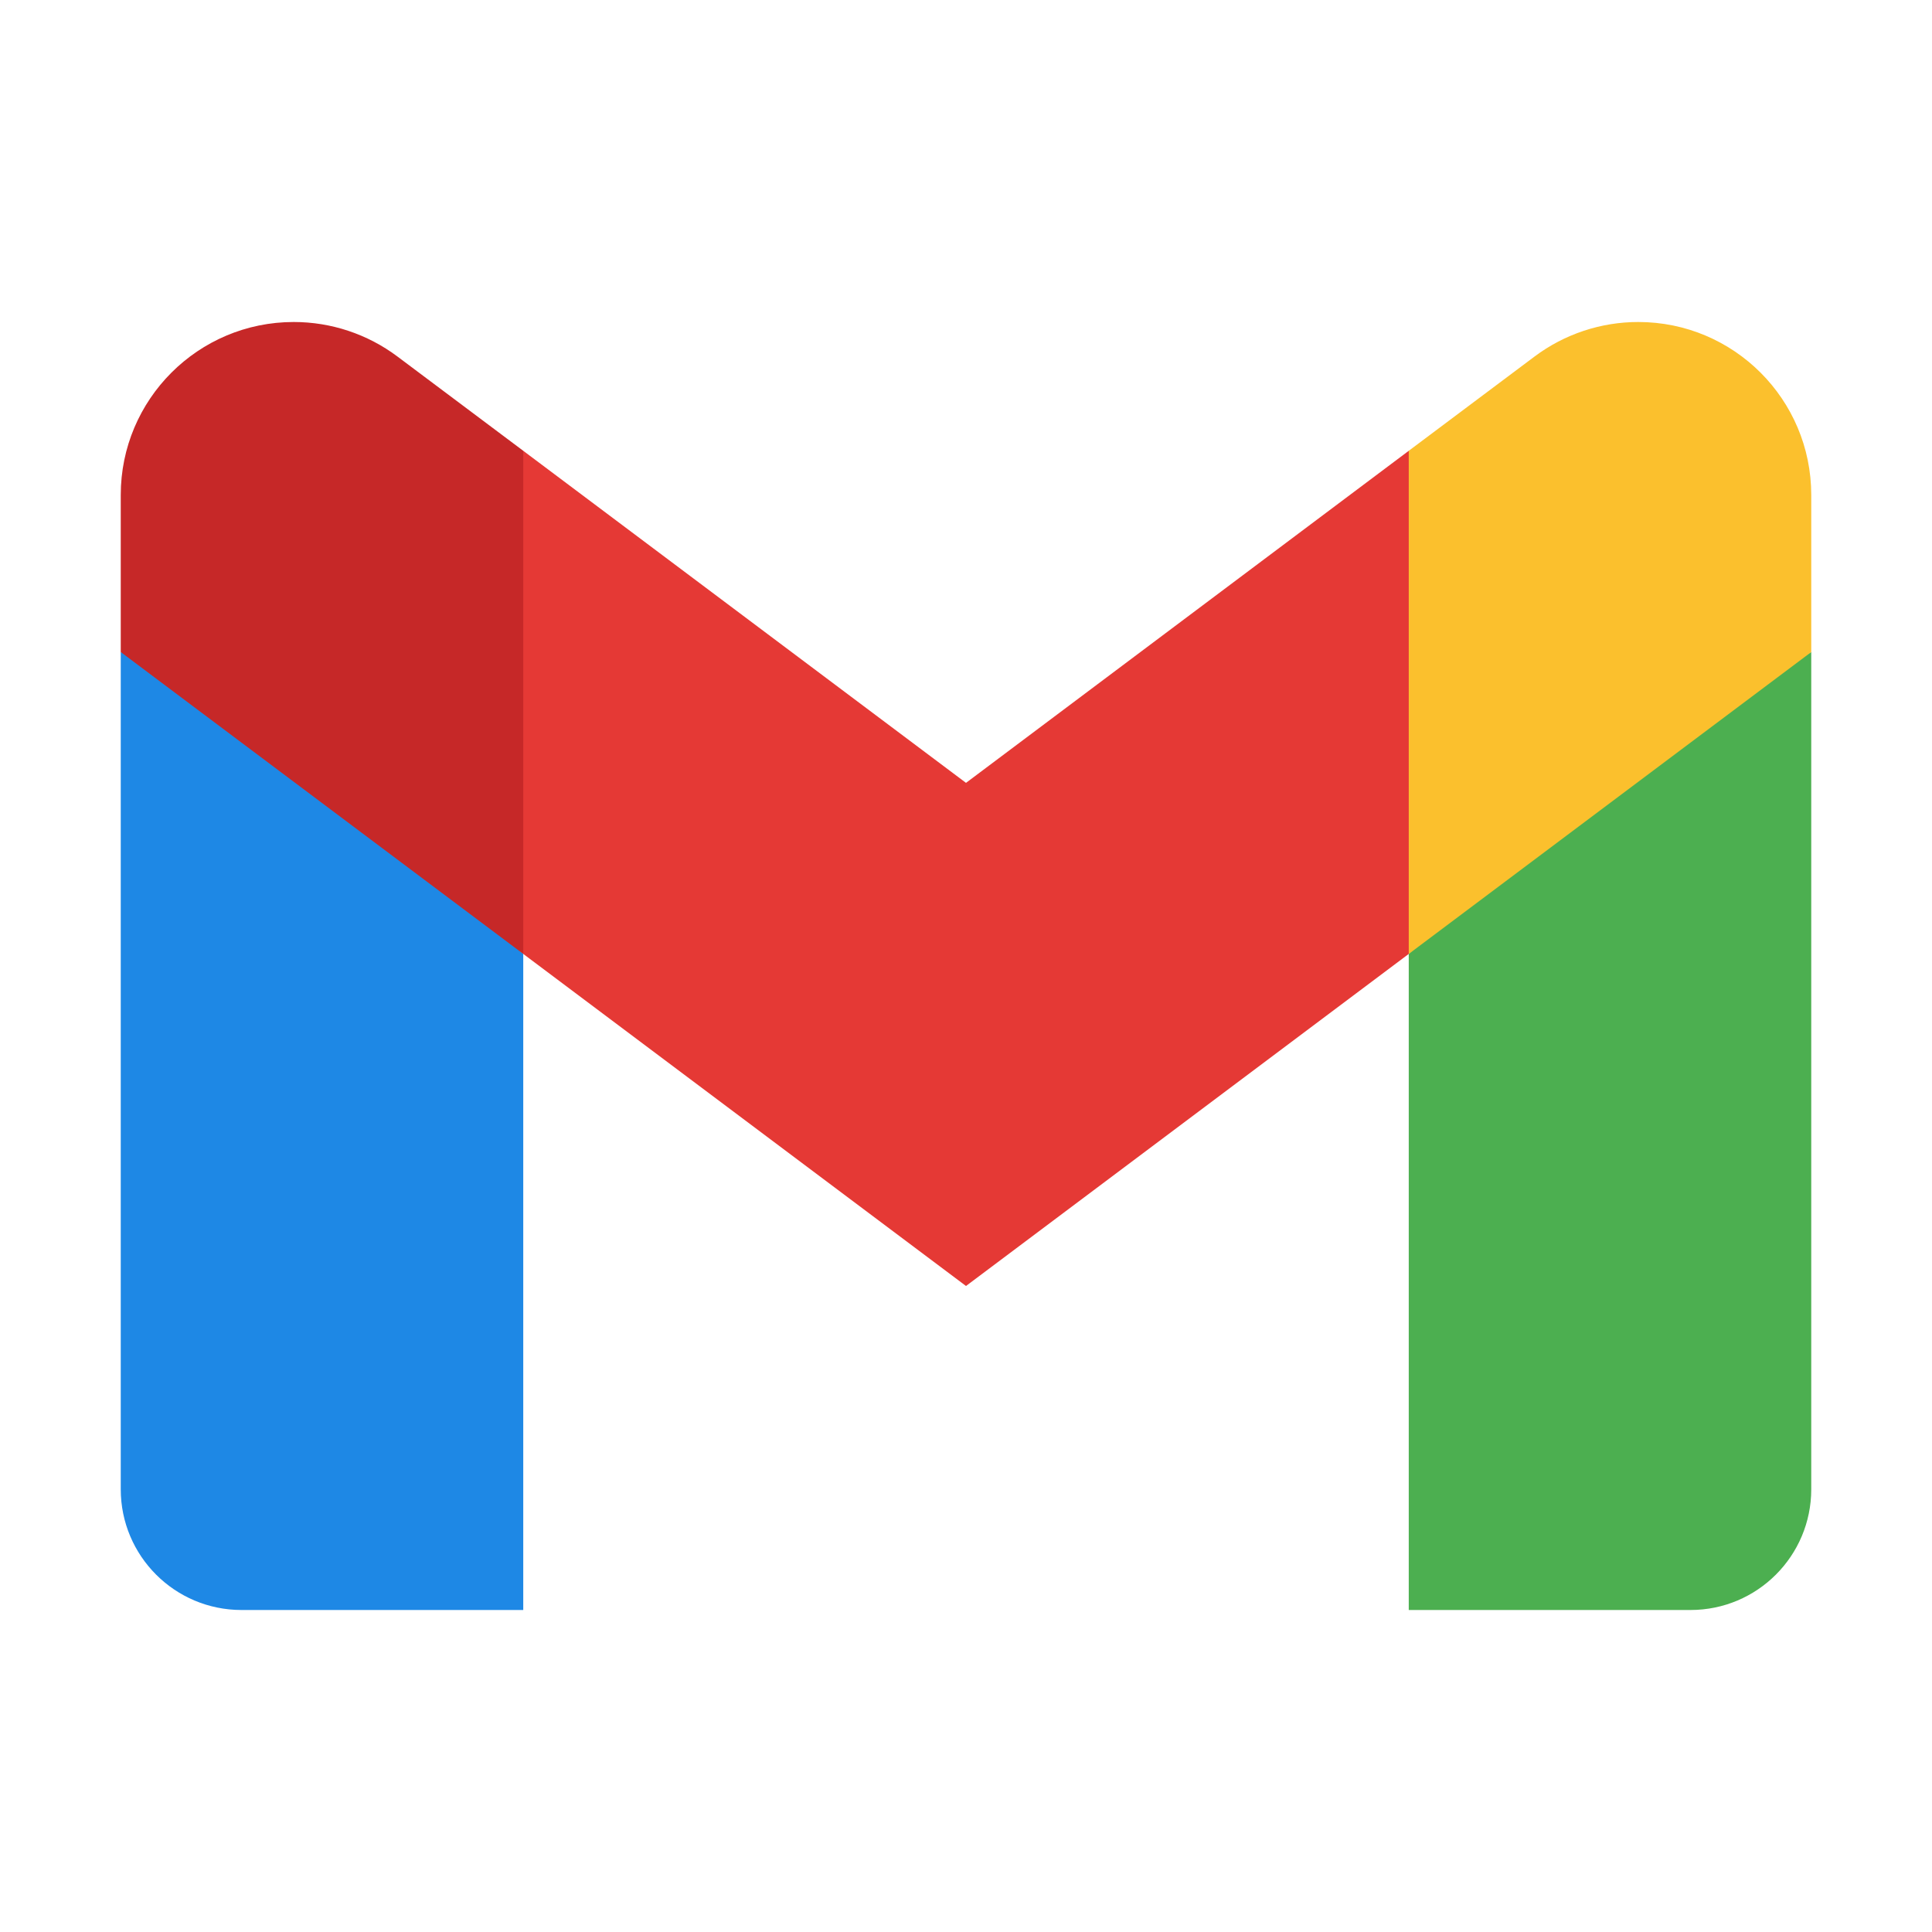
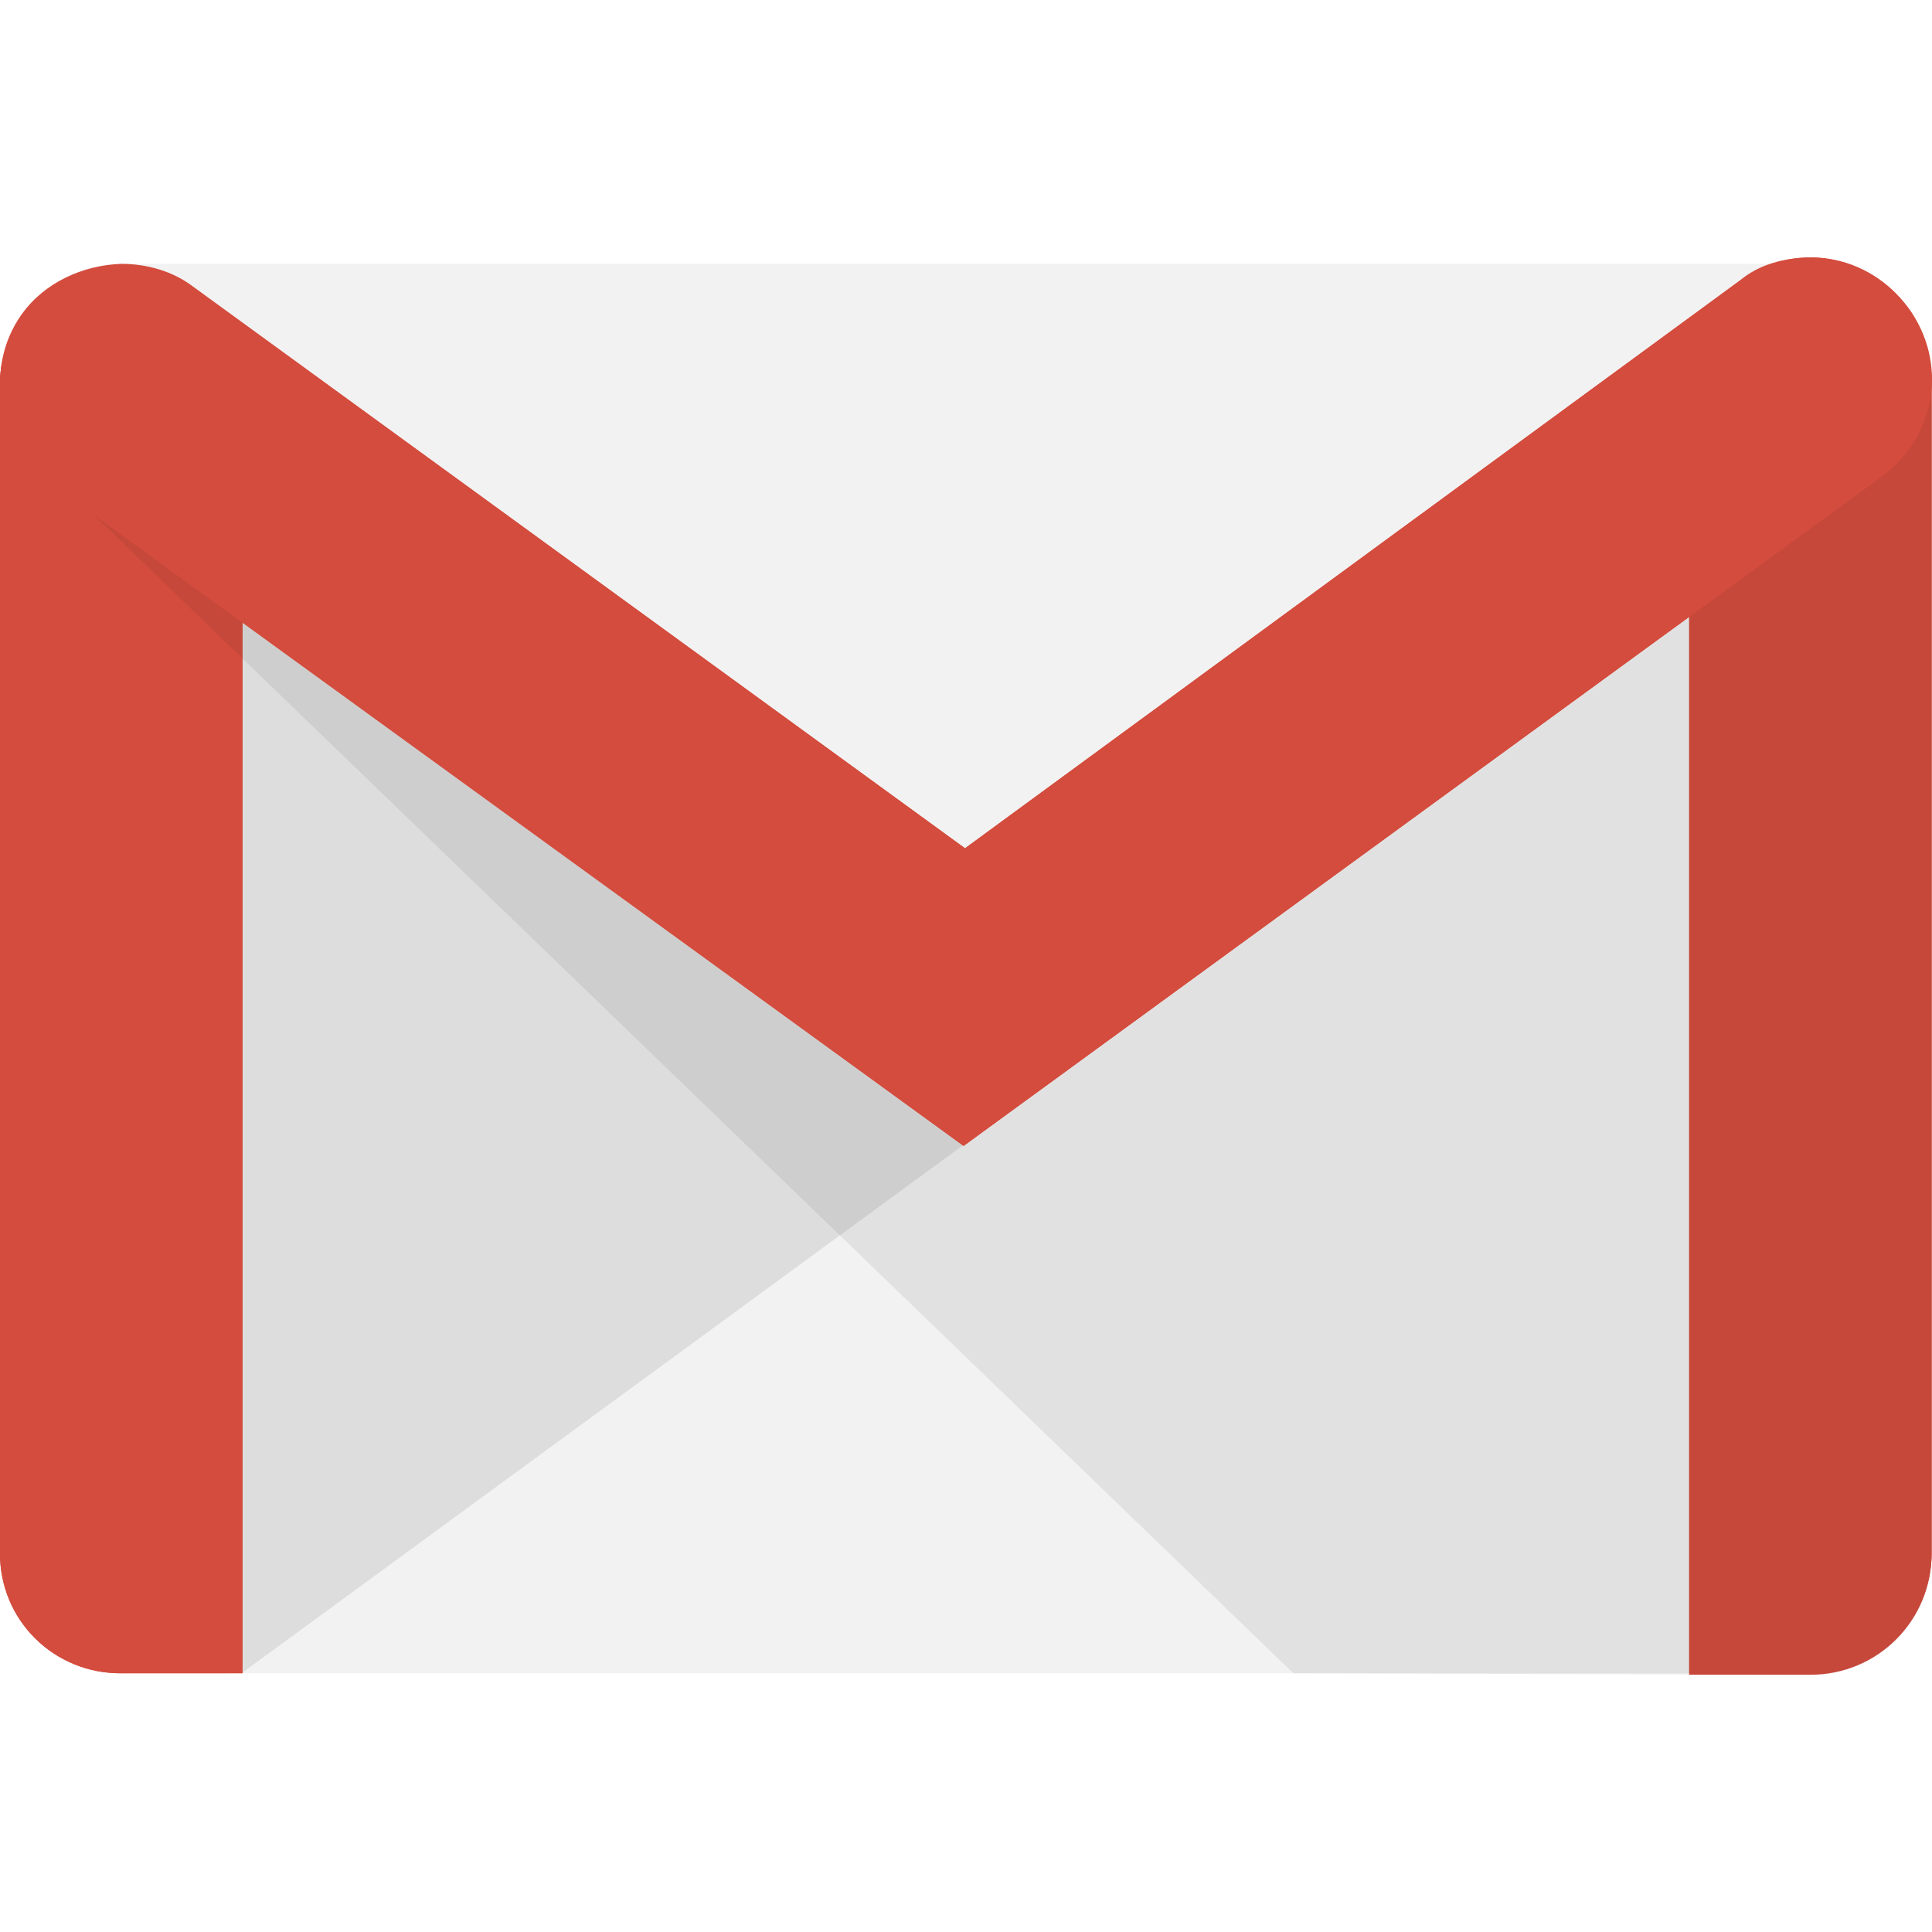
- <svg xmlns="http://www.w3.org/2000/svg" viewBox="0 0 48 48" width="480px" height="480px">
-   <path fill="#4caf50" d="M45,16.2l-5,2.75l-5,4.75L35,40h7c1.657,0,3-1.343,3-3V16.2z" />
-   <path fill="#1e88e5" d="M3,16.2l3.614,1.71L13,23.7V40H6c-1.657,0-3-1.343-3-3V16.2z" />
-   <polygon fill="#e53935" points="35,11.2 24,19.45 13,11.2 12,17 13,23.7 24,31.95 35,23.7 36,17" />
-   <path fill="#c62828" d="M3,12.298V16.2l10,7.5V11.2L9.876,8.859C9.132,8.301,8.228,8,7.298,8h0C4.924,8,3,9.924,3,12.298z" />
-   <path fill="#fbc02d" d="M45,12.298V16.2l-10,7.5V11.2l3.124-2.341C38.868,8.301,39.772,8,40.702,8h0 C43.076,8,45,9.924,45,12.298z" />
+ <svg xmlns="http://www.w3.org/2000/svg" viewBox="0 0 32 32" width="64" height="64">
+   <path d="M29.986 27.715H2.008C.915 27.715 0 26.85 0 25.733V6.376A2.01 2.01 0 0 1 2.008 4.37h27.978c1.093 0 2.008.9 2.008 2.008v19.33c-.025 1.144-.915 2.008-2.008 2.008z" fill="#f2f2f2" />
+   <path d="M4 27.715l11.97-8.76.076-.508L3.7 9.578l-.025 17.705z" opacity=".1" fill="#221f1f" />
+   <g fill="#d44c3d">
+     <path d="M2.008 27.715C.9 27.715 0 26.85 0 25.733V6.35c0-1.118.9-1.32 2.008-1.32s2.008.23 2.008 1.32v21.364z" />
+     <path d="M2.008 5.334c1.423 0 1.703.432 1.703 1.016v21.084H2.008c-.94 0-1.703-.762-1.703-1.703V6.35c-.025-.6.28-1.016 1.703-1.016zm0-.28C.9 5.055 0 5.283 0 6.35v19.356a1.98 1.98 0 0 0 2.008 2.008h2.008V6.35C4 5.258 3.126 5.055 2.008 5.055zm27.978.28c1.296 0 1.703.254 1.703.966v19.458c0 .94-.762 1.703-1.703 1.703h-1.703V6.3c-.025-.737.407-.966 1.703-.966zm0-.28c-1.118 0-2.008.152-2.008 1.245v21.44h2.008c1.118 0 2.008-.9 2.008-2.008V6.274c-.025-1.093-.915-1.22-2.008-1.22z" />
+     <path d="M29.986 27.715h-2.008V6.3c0-1.118.9-1.245 2.008-1.245s2.008.152 2.008 1.245v19.458a2 2 0 0 1-2.008 1.957z" />
+   </g>
+   <path d="M21.422 27.715L.178 7.2l1.118.457 14.8 10.647L31.993 6.63v19.128a1.99 1.99 0 0 1-2.008 1.982z" opacity=".08" fill="#221f1f" />
+   <g fill="#d44c3d">
+     <path d="M15.96 18.98L.864 8.028c-.9-.66-1.144-1.93-.483-2.82s1.93-1.093 2.846-.432l12.757 9.275L28.817 4.65c.9-.66 2.135-.457 2.795.457.66.9.457 2.135-.457 2.795z" />
+     <path d="M29.986 4.572c.534 0 1.067.254 1.398.712.534.762.38 1.83-.38 2.4L15.96 18.625 1.042 7.8C.28 7.24.076 6.147.6 5.4c.305-.457.84-.737 1.423-.737.38 0 .737.102 1.016.33l12.73 9.25.178.102.178-.102 12.82-9.393c.33-.178.66-.28 1.042-.28zm0-.305c-.407 0-.84.102-1.17.38L15.984 14.05 3.202 4.75c-.33-.254-.762-.38-1.194-.38-.635.025-1.27.305-1.652.84-.635.9-.38 2.135.508 2.795L15.96 18.98 31.155 7.9a2.02 2.02 0 0 0 .457-2.795c-.407-.534-1.016-.84-1.626-.84z" />
+   </g>
</svg>
